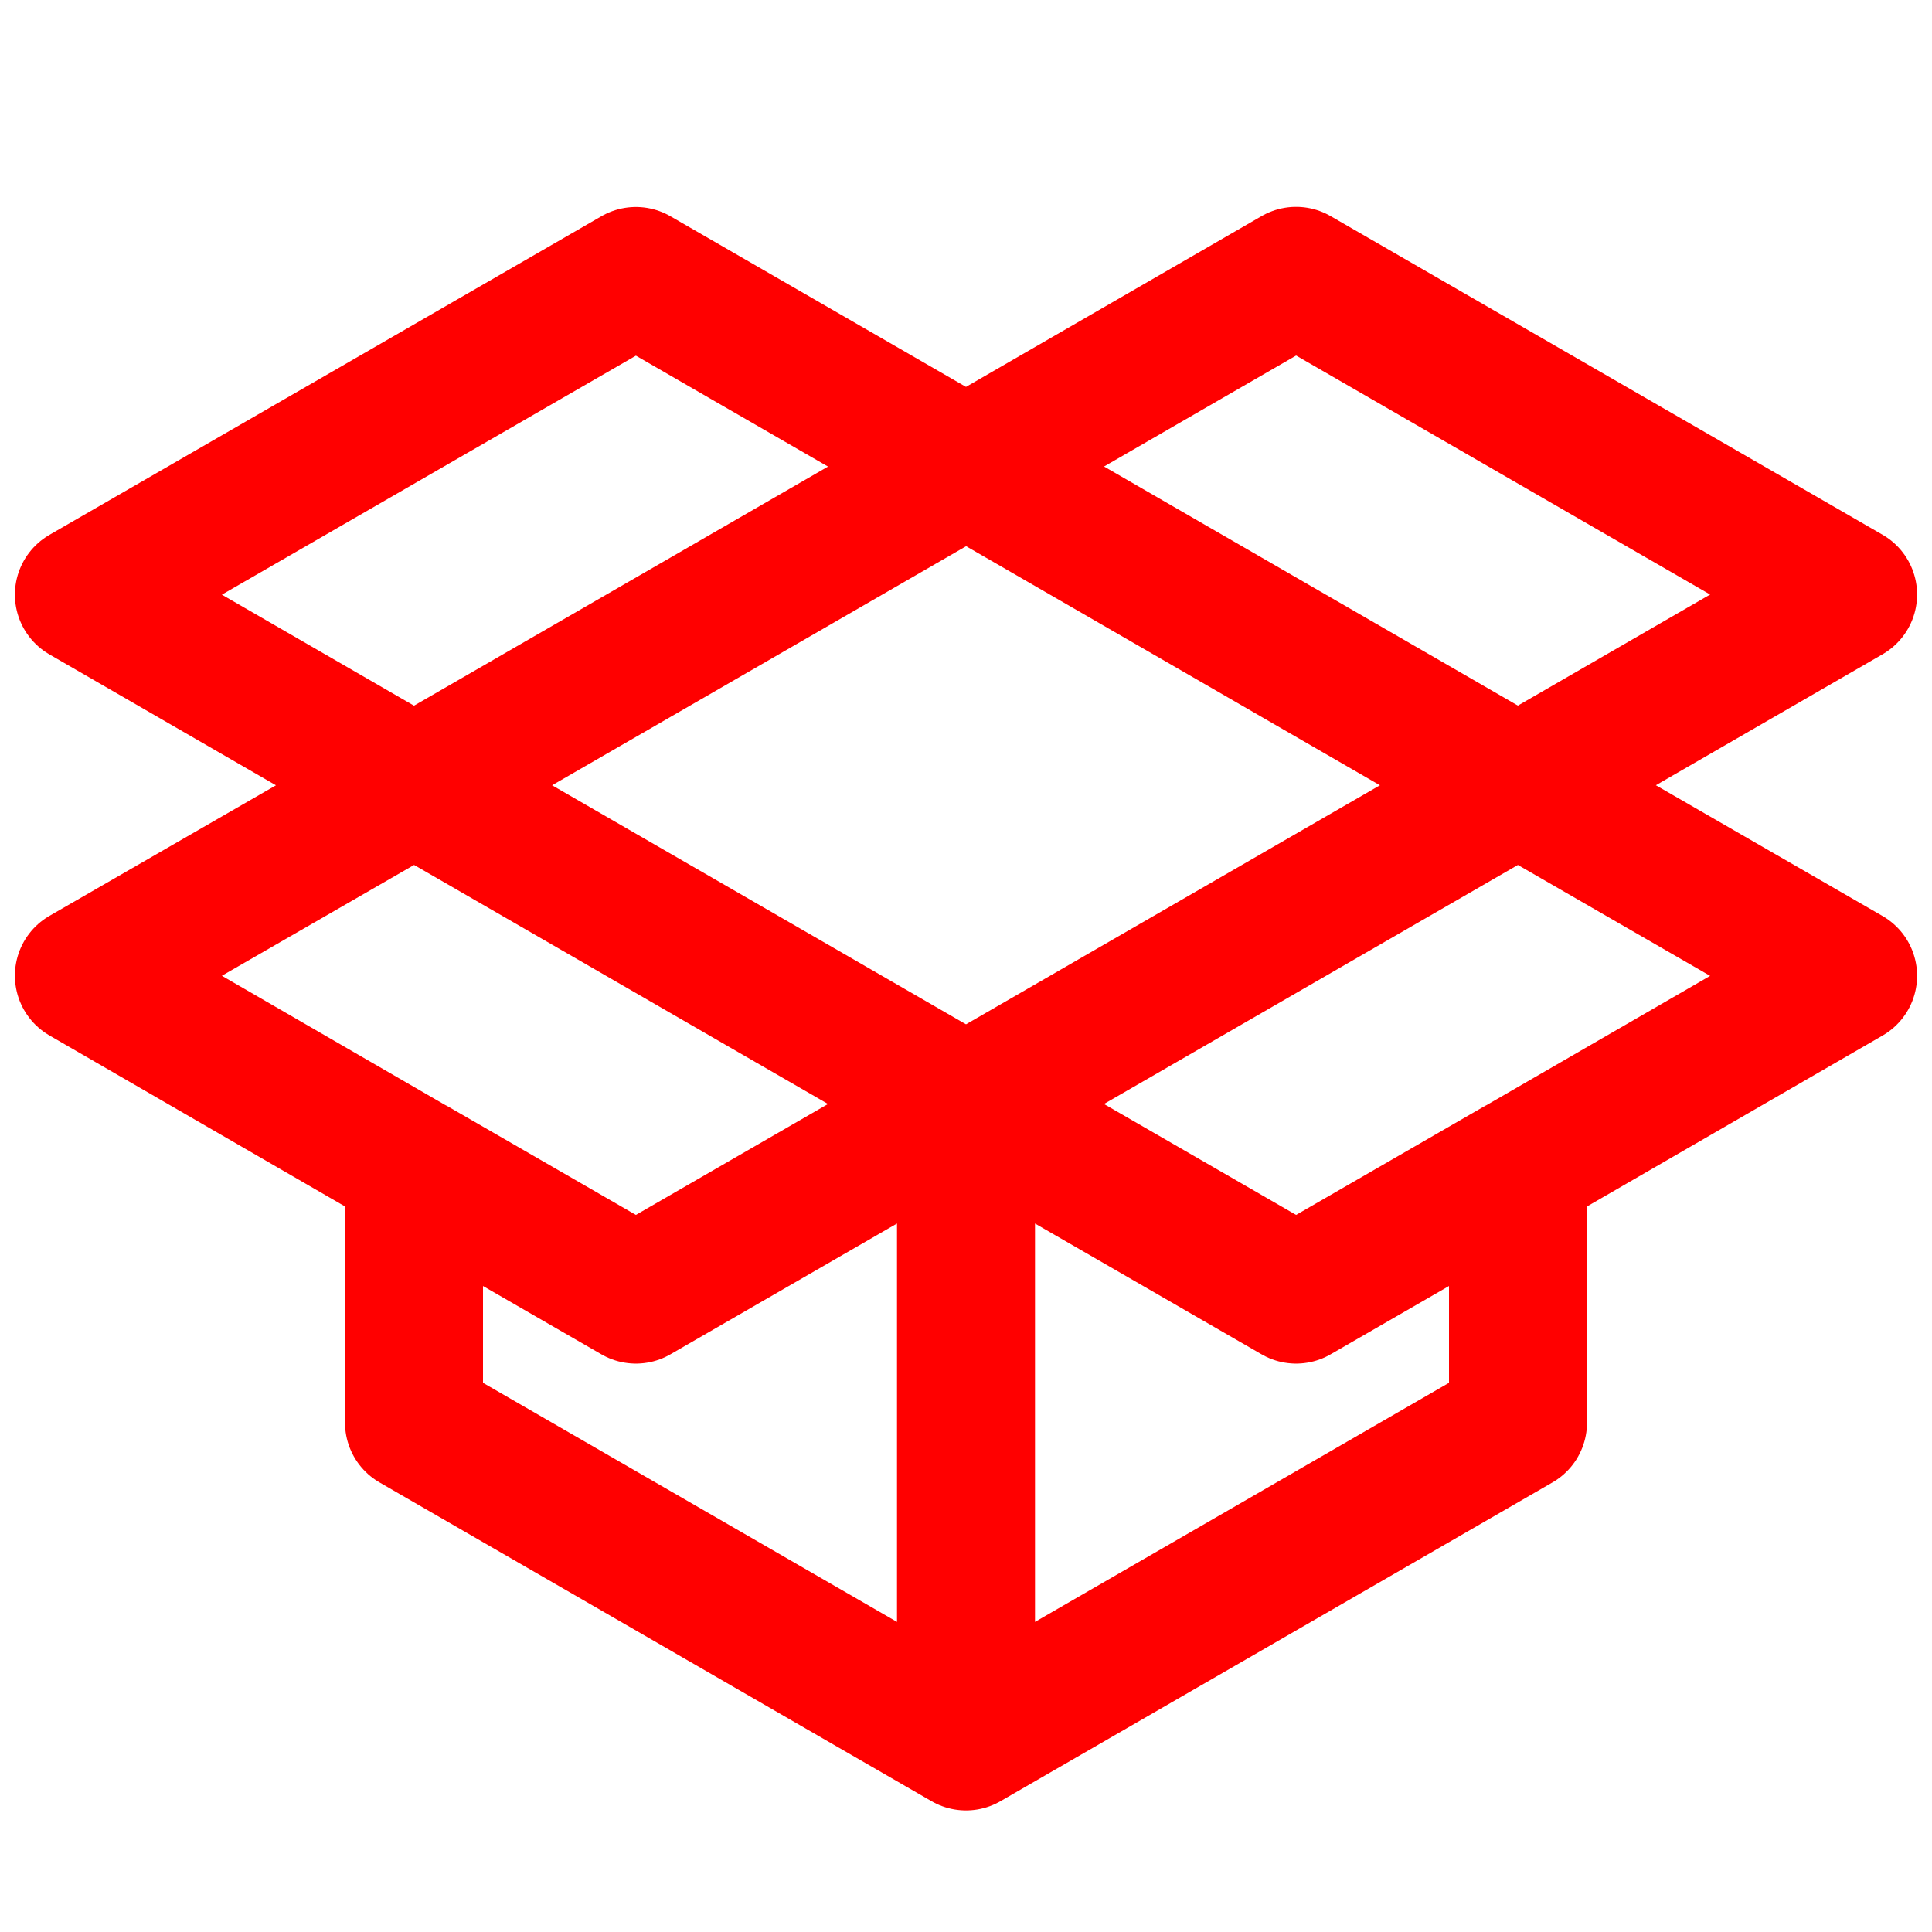
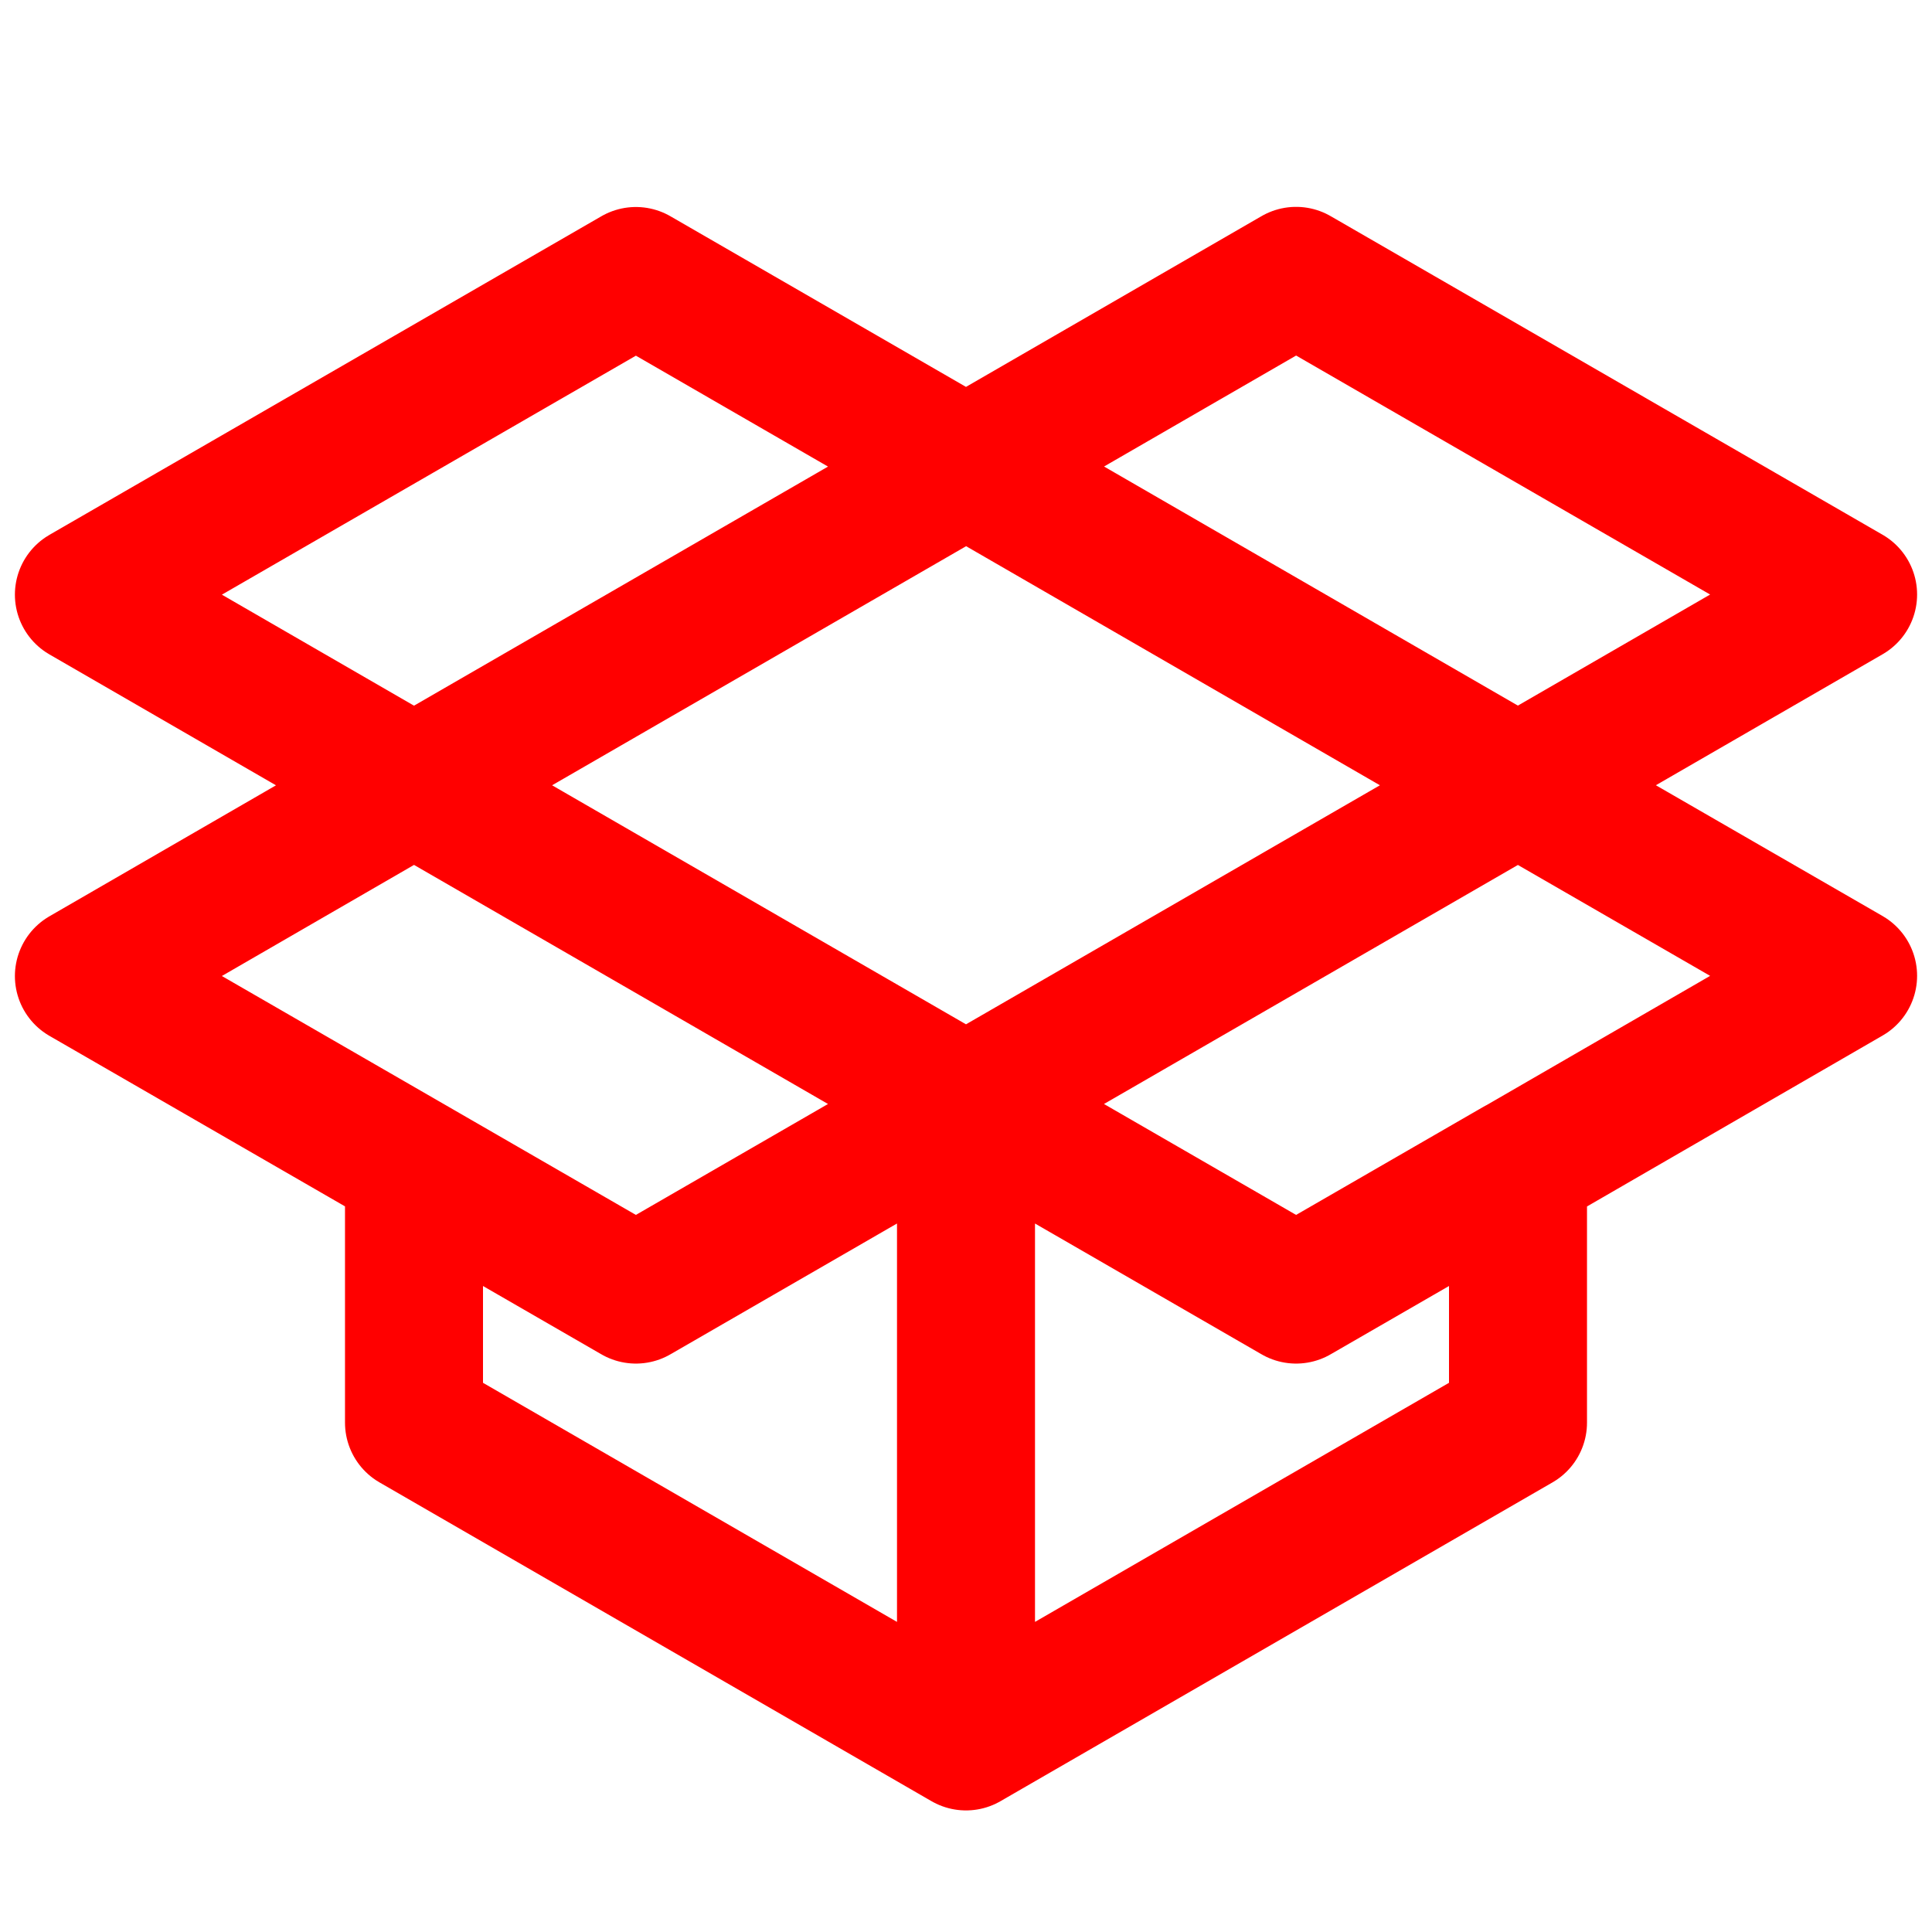
<svg xmlns="http://www.w3.org/2000/svg" width="16" height="16" fill="none" viewBox="0 0 14 14">
-   <path stroke="red" stroke-linecap="round" stroke-linejoin="round" d="M7 8v4.619M7 8 3 5.69M7 8l4-2.31M7 8 4.608 9.381 3 8.453M7 8l2.392 1.381L11 8.453m-4 4.166-4-2.31V8.453m4 4.166 4-2.31V8.453m0-2.762L7 3.38m4 2.31 2.392-1.382-4-2.309L7 3.381m4 2.31 2.392 1.38L11 8.454M3 5.691l4-2.31m-4 2.31L.608 4.309l4-2.309L7 3.381m-4 2.31L.608 7.07 3 8.454" />
+   <path stroke="red" stroke-linecap="round" stroke-linejoin="round" d="M7 8v4.619M7 8 3 5.69M7 8l4-2.31m-8 0L.608 7.073 3 8.453l1.608.928L7 8m0 0 2.392 1.381L11 8.453m0 0v1.856l-4 2.31-4-2.31V8.453m8-2.762L7 3.38m4 2.31 2.392-1.382-4-2.309L7 3.381m4 2.31 2.392 1.38L11 8.454M3 5.691l4-2.31m-4 2.31L.608 4.309l4-2.309L7 3.381" />
</svg>
